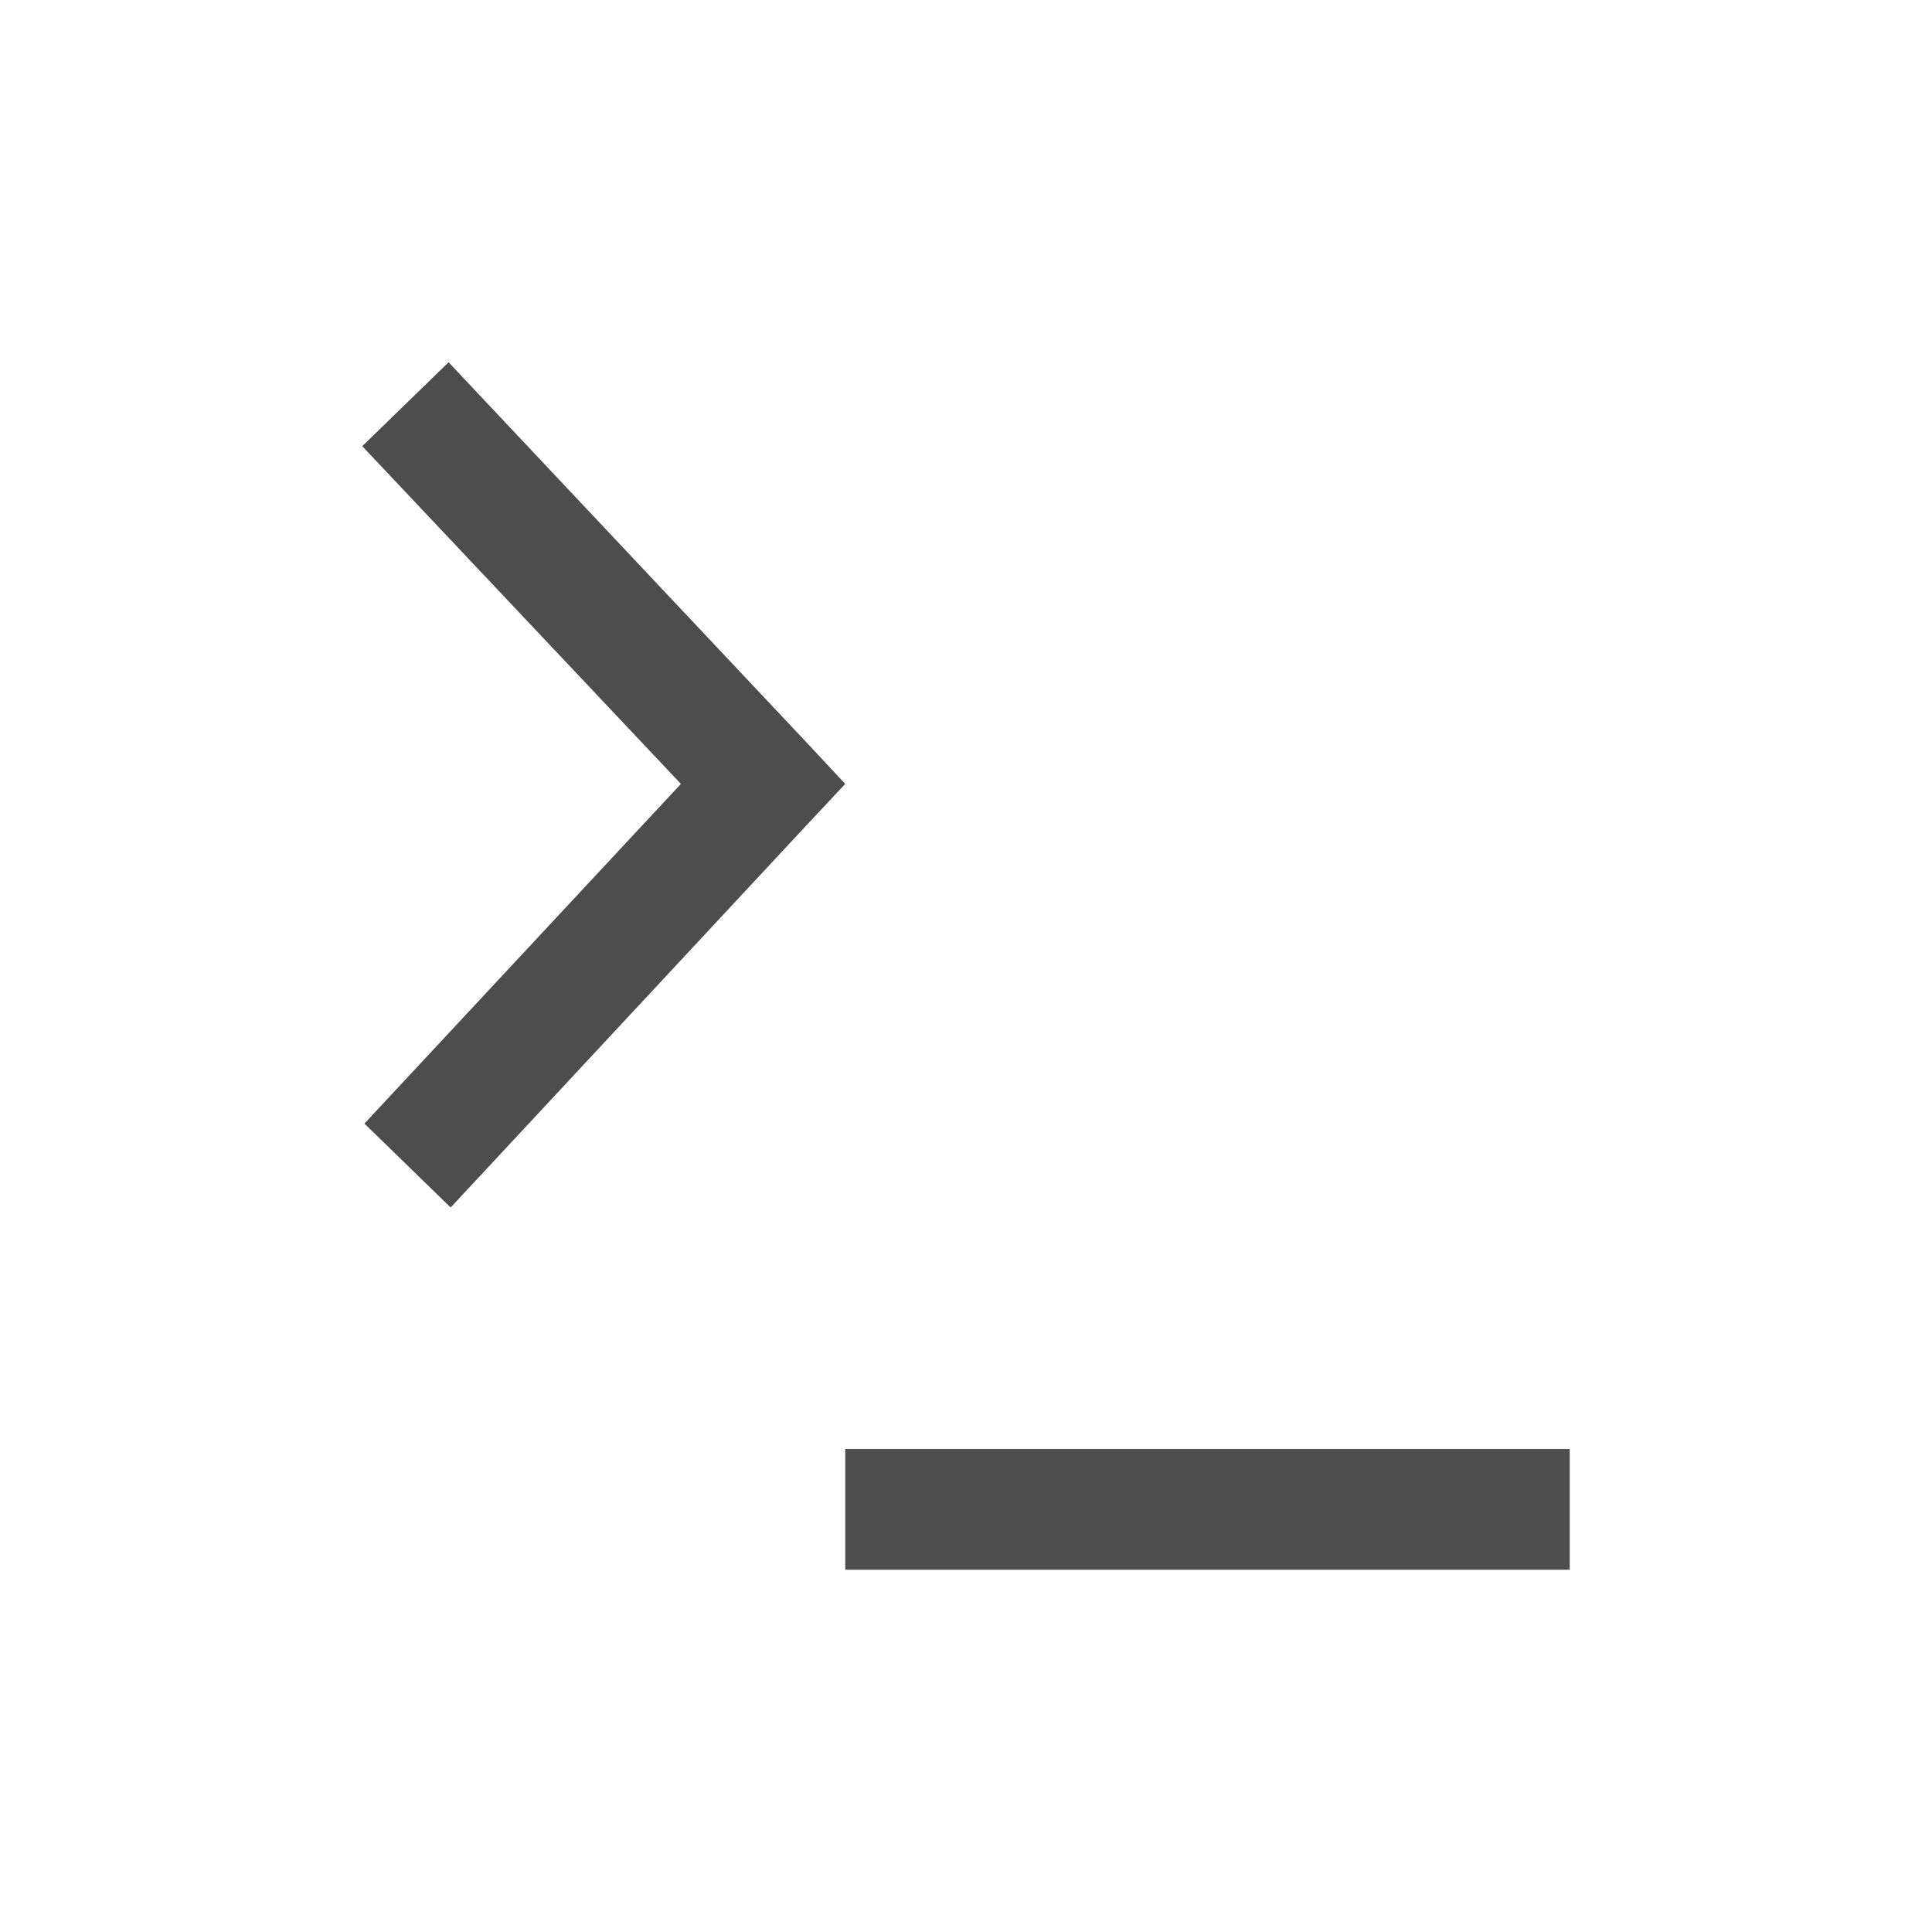
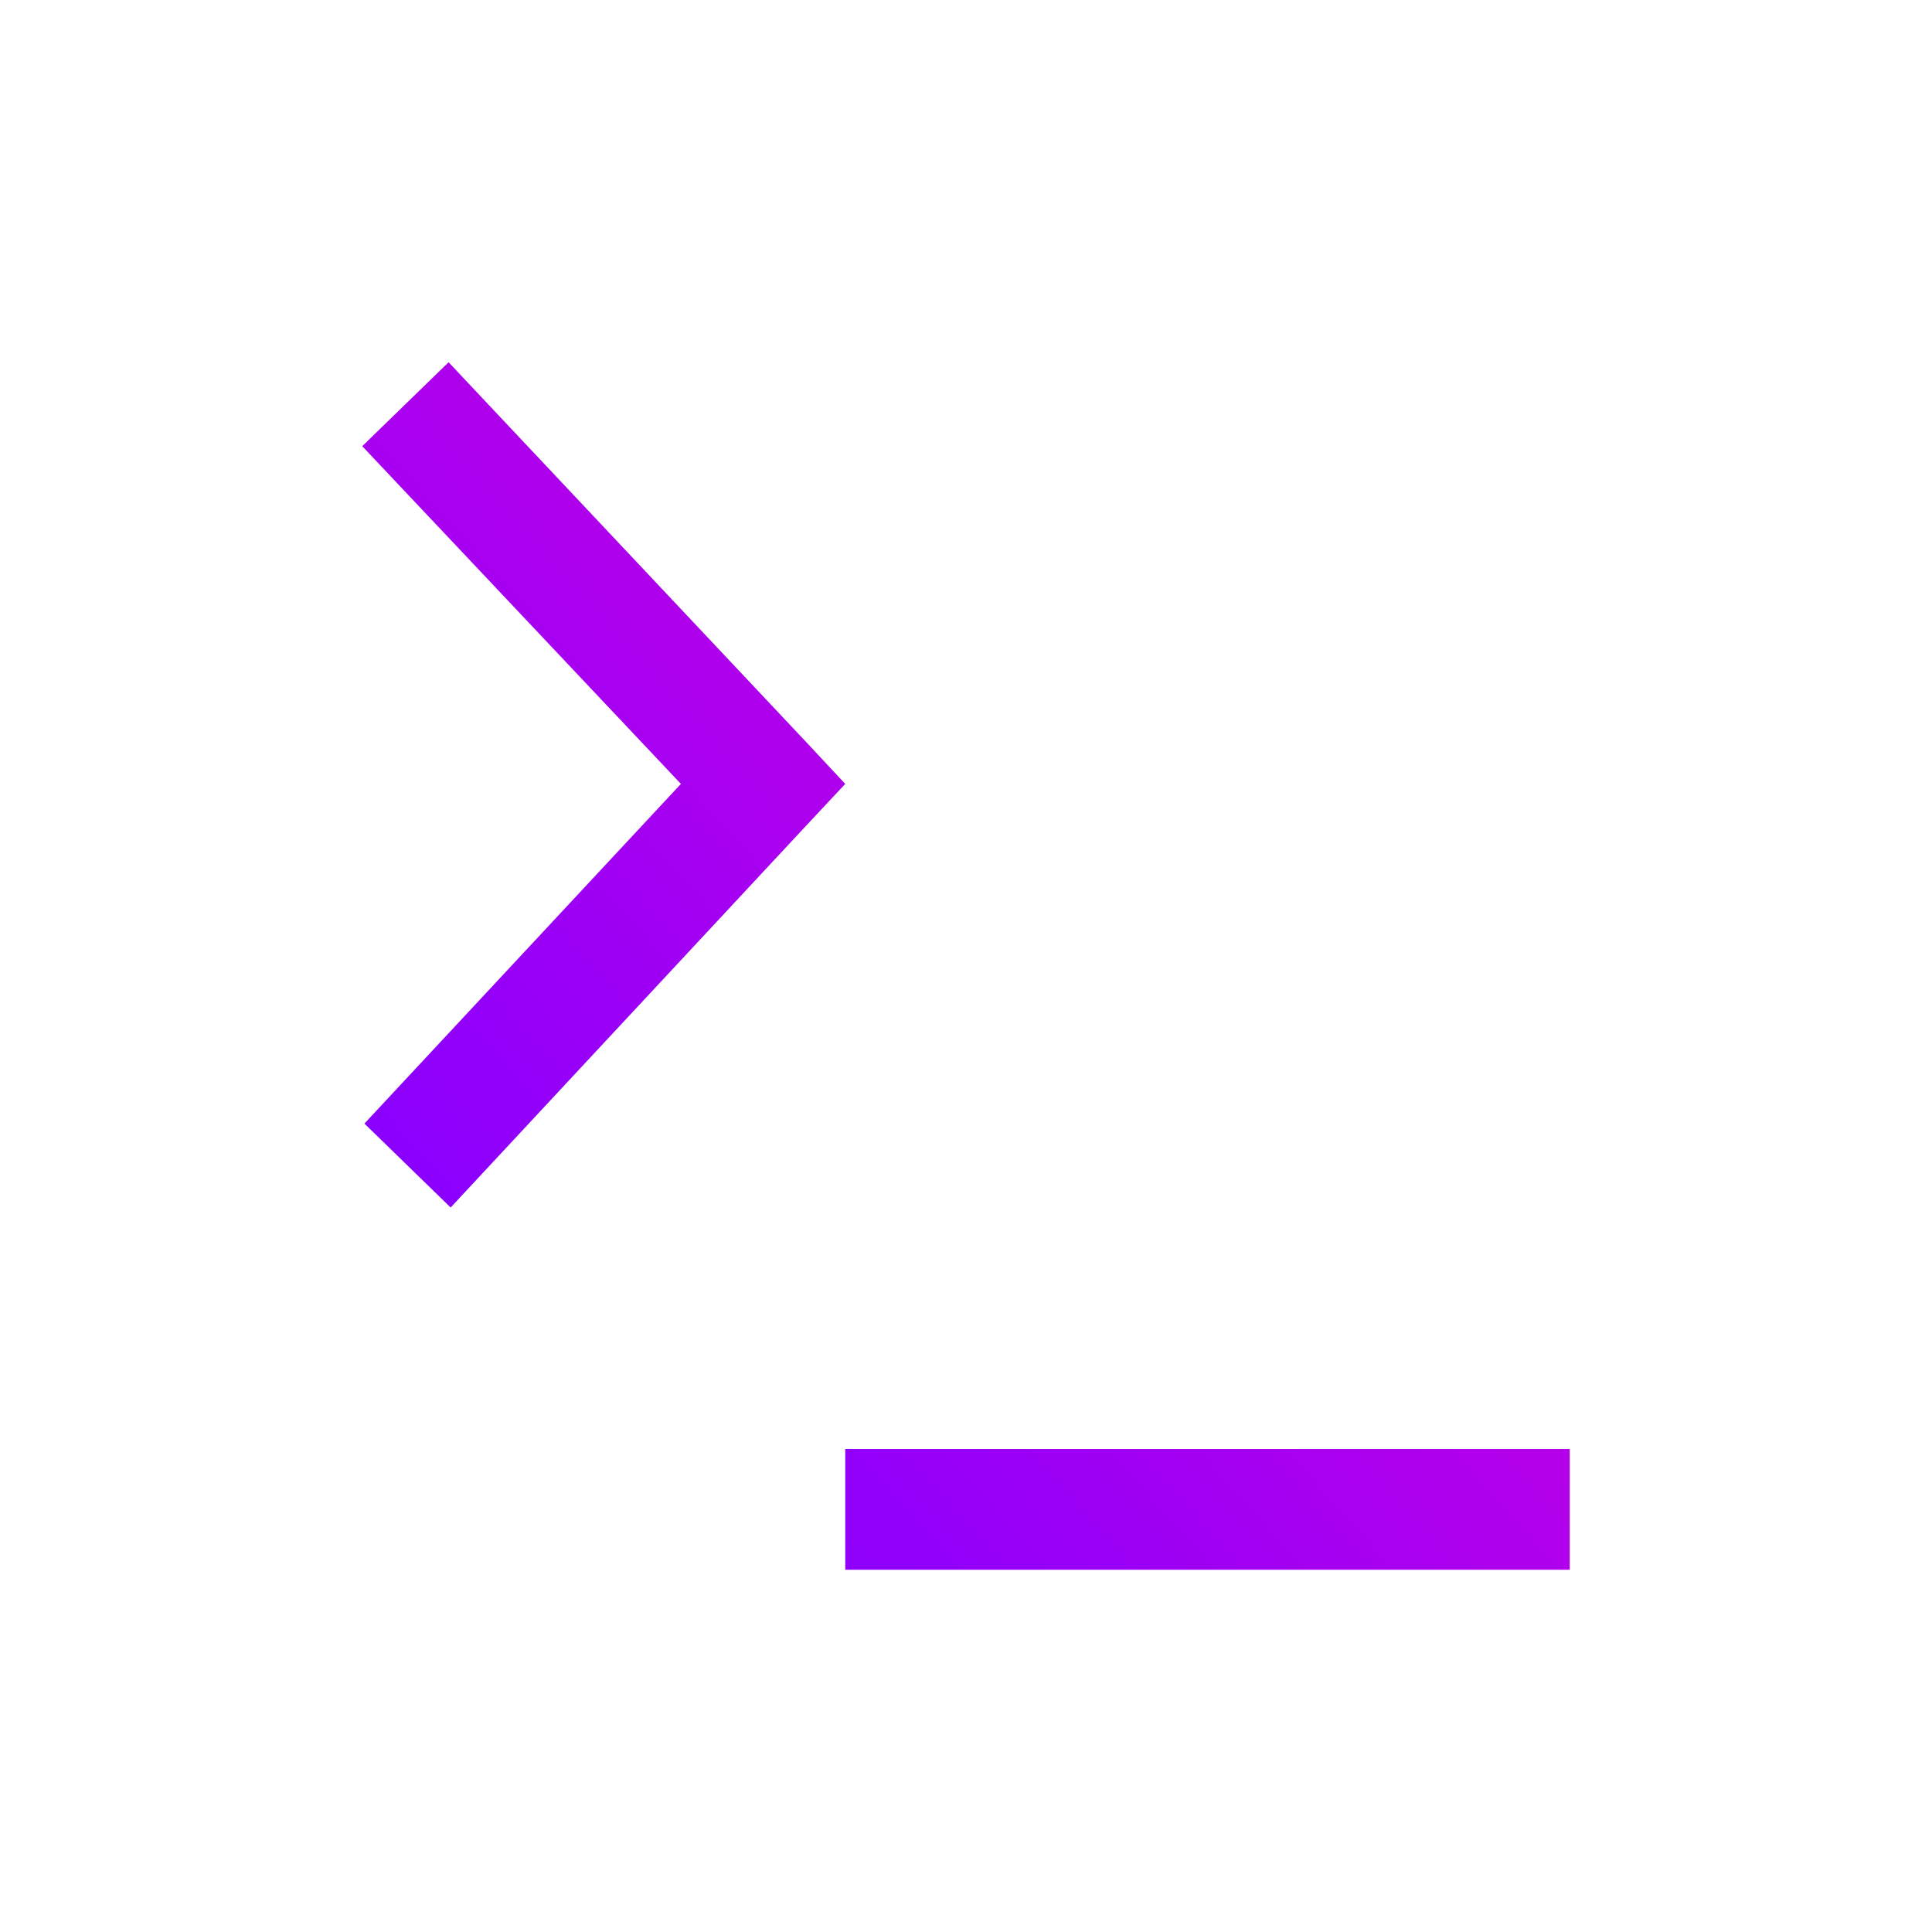
- <svg xmlns="http://www.w3.org/2000/svg" viewBox="0 0 16 16">
+ <svg xmlns="http://www.w3.org/2000/svg" xmlns:xlink="http://www.w3.org/1999/xlink" viewBox="0 0 16 16" version="1.1" id="svg1">
  <defs id="defs3051">
+     <linearGradient id="linearGradient1">
+       <stop style="stop-color:#d300dc;stop-opacity:1;" offset="0" id="stop1" />
+       <stop style="stop-color:#8700ff;stop-opacity:1;" offset="1" id="stop2" />
+     </linearGradient>
    <style type="text/css" id="current-color-scheme">
      .ColorScheme-Text {
        color:#4d4d4d;
      }
      </style>
+     <linearGradient xlink:href="#linearGradient1" id="linearGradient2" x1="11.716" y1="4.654" x2="4.284" y2="11.346" gradientUnits="userSpaceOnUse" />
  </defs>
-   <path style="fill:currentColor;fill-opacity:1;stroke:none" d="M 3.715 3 L 3 3.695 L 5.639 6.492 L 3.018 9.305 L 3.732 10 L 6.676 6.838 L 7 6.492 L 6.676 6.145 L 3.715 3 z M 7 12 L 7 13 L 13 13 L 13 12 L 7 12 z " class="ColorScheme-Text" />
+   <path style="fill:url(#linearGradient2);fill-opacity:1;stroke:none" d="M 3.715 3 L 3 3.695 L 5.639 6.492 L 3.018 9.305 L 3.732 10 L 6.676 6.838 L 7 6.492 L 6.676 6.145 L 3.715 3 z M 7 12 L 7 13 L 13 13 L 13 12 L 7 12 z " class="ColorScheme-Text" id="path1" />
</svg>
